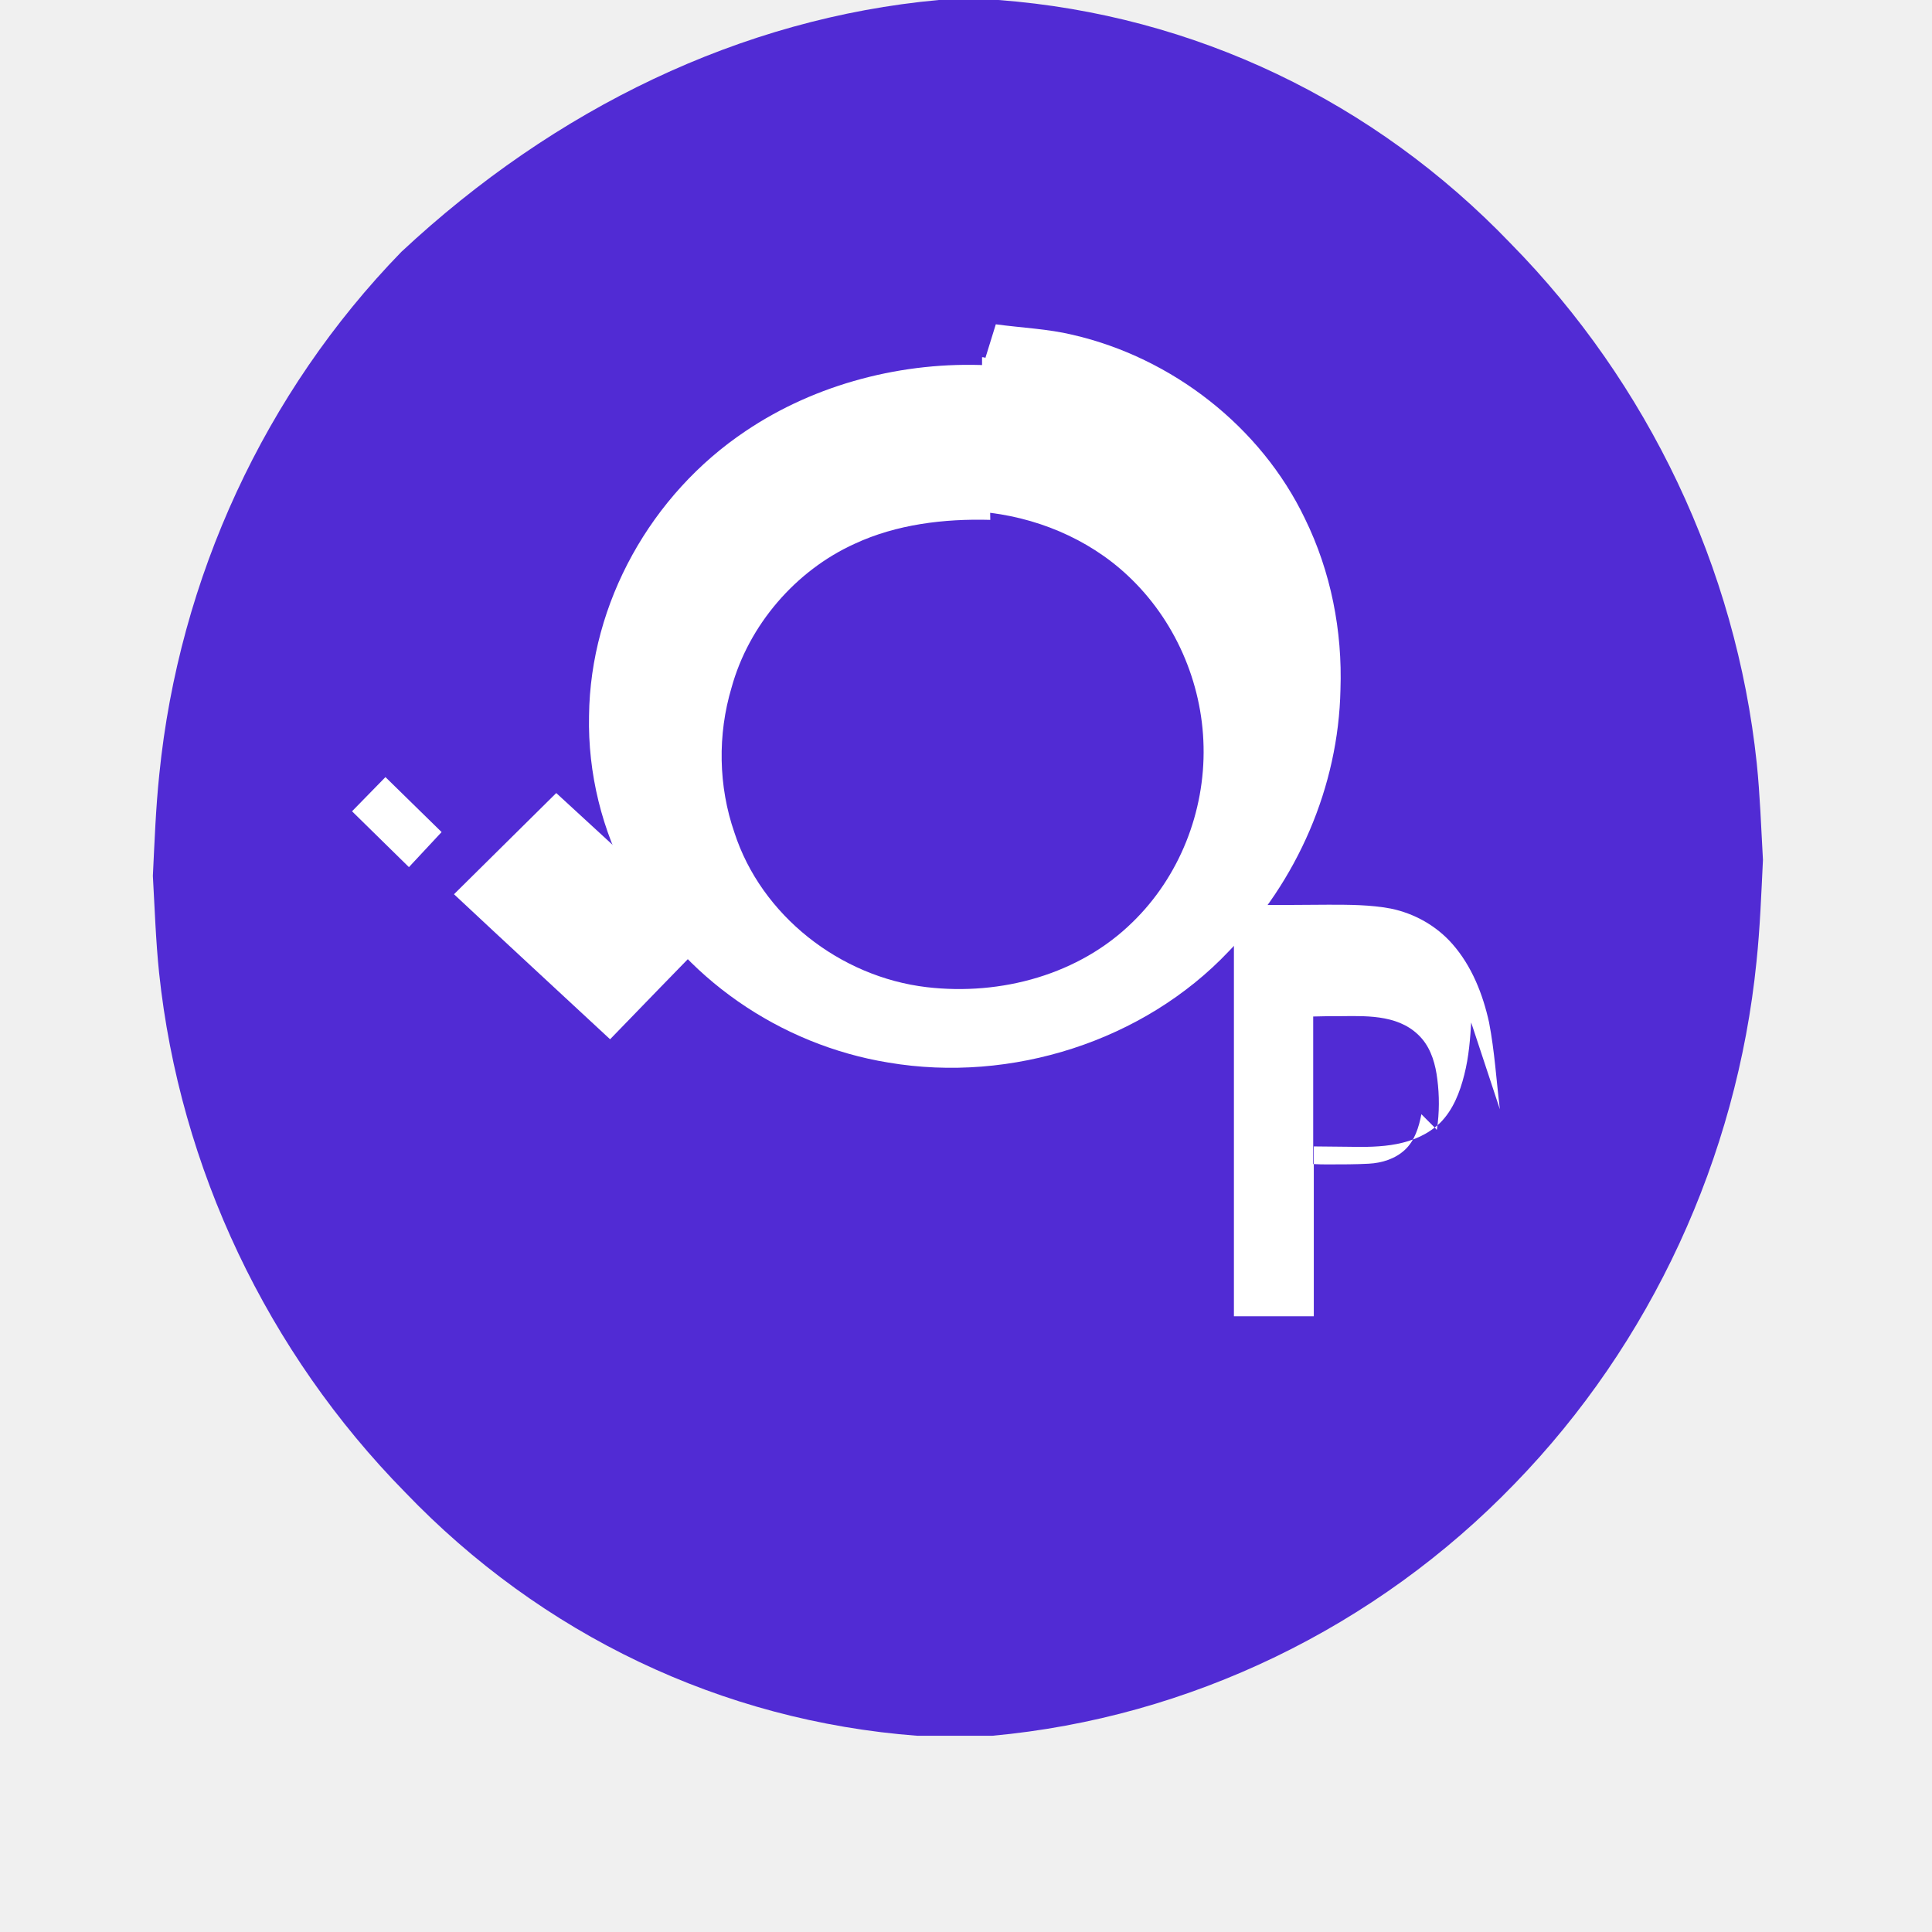
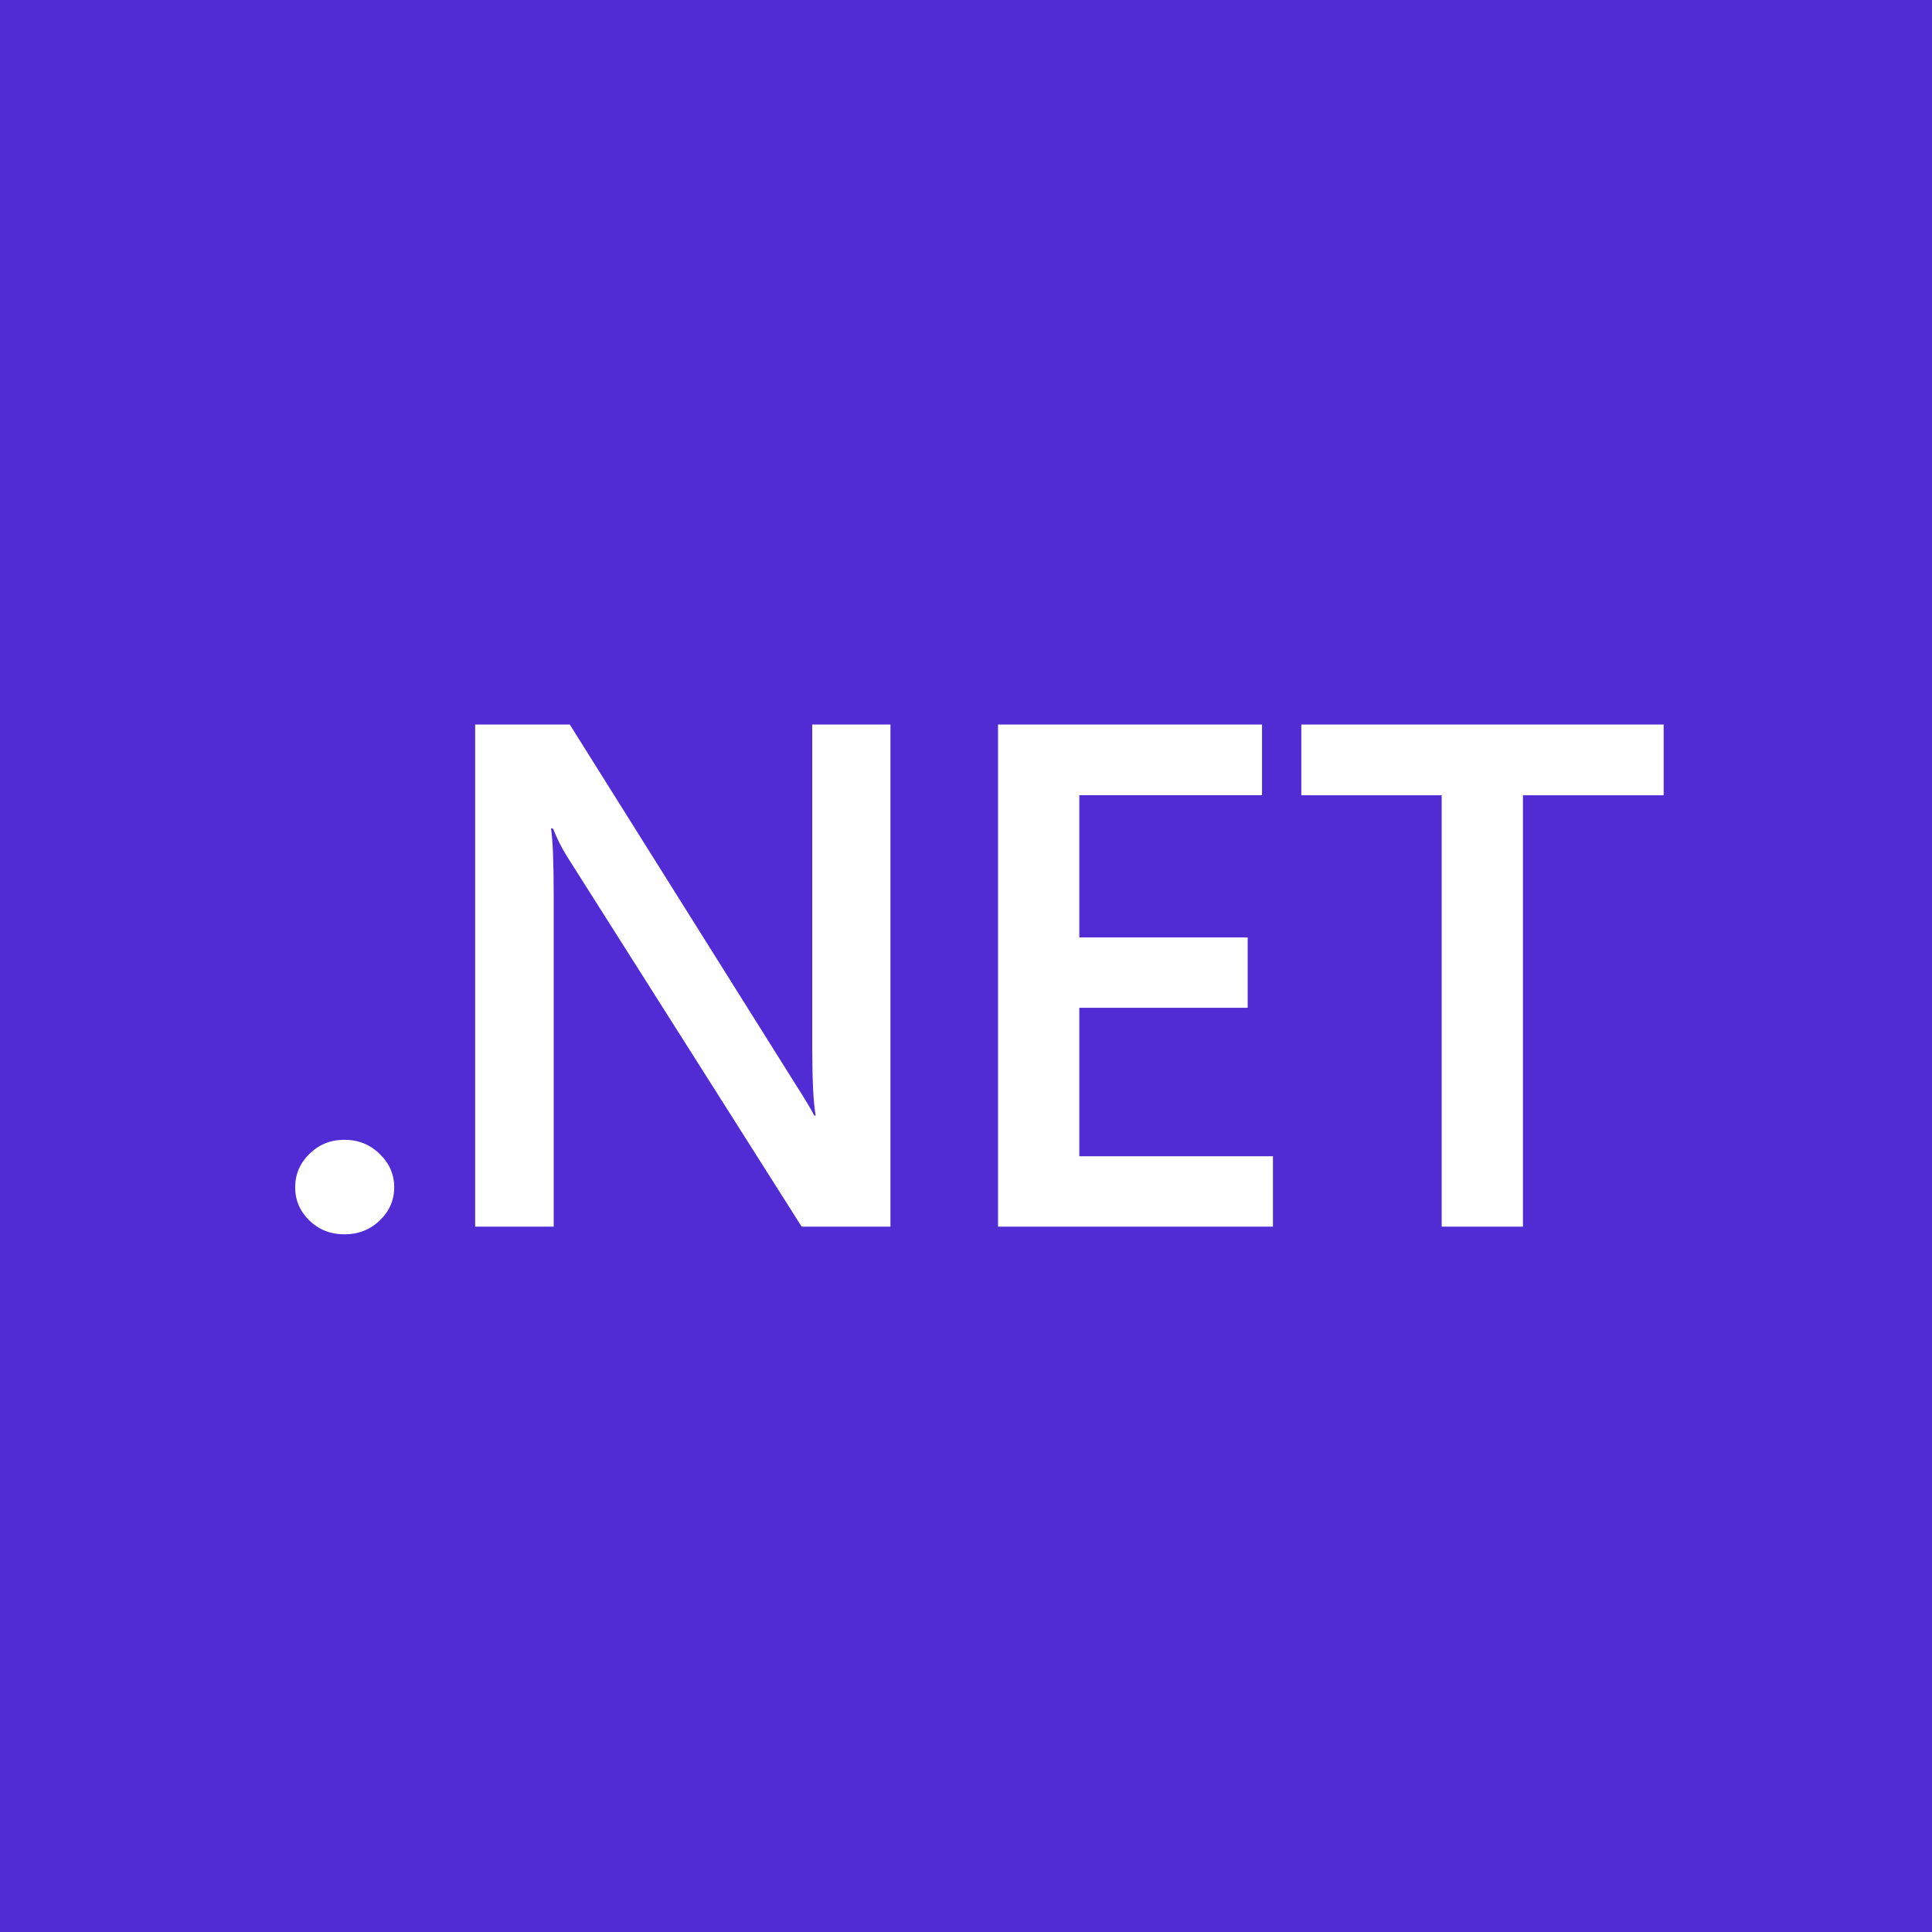
- <svg xmlns="http://www.w3.org/2000/svg" viewBox="0 0 128 128">
-   <path fill="#512BD4" d="M61.195 0h4.953c12.985.982 24.91 6.718 33.937 16.13 9.12 9.274 14.934 21.489 16.303 34.423.22 2.133.291 4.275.412 6.416-.11 2.25-.192 4.498-.427 6.738-1.308 12.988-6.982 25.295-16.036 34.607-9.17 9.497-21.52 15.49-34.604 16.686h-4.953c-12.987-.982-24.91-6.718-33.937-16.13-9.12-9.274-14.934-21.489-16.303-34.423-.22-2.133-.291-4.275-.412-6.416.11-2.25.192-4.498.427-6.738 1.308-12.988 6.982-25.295 16.036-34.607C36.761 7.189 49.112 1.196 62.195 0z" />
-   <path fill="#fff" d="M65.975 21.486c1.699.233 3.45.299 5.093.697 6.596 1.518 12.47 6.093 15.386 12.176 1.724 3.517 2.49 7.445 2.355 11.327-.134 6.424-2.847 12.691-7.401 17.342-5.608 5.93-14.383 8.755-22.55 7.37-7.189-1.17-13.678-5.643-17.147-12.012-1.834-3.354-2.767-7.167-2.686-10.967.087-7.468 4.106-14.661 10.37-18.856 4.665-3.147 10.475-4.635 16.08-4.36 0 3.413.088 6.826.134 10.24-3.06-.087-6.22.296-8.988 1.585-3.913 1.776-7.012 5.382-8.155 9.531-.93 3.11-.876 6.529.192 9.604 1.773 5.471 6.97 9.562 12.747 10.24 4.93.576 10.11-.843 13.631-4.308 3.096-3.006 4.801-7.307 4.703-11.641-.087-4.256-1.91-8.414-5.03-11.327-2.646-2.48-6.18-3.913-9.755-4.221.11-3.413.11-6.826.11-10.24.044 0 .134 0 .222.044z" />
-   <path fill="#fff" d="M40.42 68.854c-3.448-3.203-6.908-6.392-10.342-9.608 2.258-2.235 4.517-4.47 6.775-6.705 3.413 3.147 6.84 6.28 10.254 9.427-2.235 2.295-4.47 4.59-6.687 6.886z" />
-   <path fill="#fff" d="M27.093 57.45c-1.257-1.233-2.513-2.467-3.77-3.7.738-.755 1.476-1.51 2.214-2.265 1.24 1.214 2.48 2.428 3.72 3.642-.722.774-1.443 1.548-2.164 2.322z" />
-   <path fill="#fff" d="M99.37 73.493c-.233-1.925-.349-3.85-.715-5.753-.41-1.869-1.145-3.738-2.432-5.2-1.054-1.2-2.507-2.022-4.083-2.345-1.366-.256-2.754-.256-4.12-.256-2.09.023-4.18.023-6.27.023v27.246h5.293V75.953c.744 0 1.51.023 2.255.023 1.087.023 2.196.023 3.26-.186 1.064-.21 2.06-.64 2.856-1.4.855-.855 1.308-2.022 1.6-3.19.303-1.19.396-2.4.465-3.62.023-.023-.023-.047-.047-.07-.023-.023-.023-.023-.047-.023zm-5.2.326c-.163.855-.442 1.756-1.087 2.356-.642.6-1.52.877-2.4.923-.877.047-1.753.047-2.63.047-.35 0-.7 0-1.05-.023v-9.776c.63-.023 1.26-.023 1.89-.023 1.847-.023 3.97-.07 5.316 1.495.63.738.901 1.73 1.017 2.684.14 1.087.14 2.197-.023 3.307 0 .023-.023.023-.023.047-.023-.023-.023-.023-.023-.047z" />
+ <svg xmlns="http://www.w3.org/2000/svg" width="256" height="256" fill="none">
+   <path fill="#512bd4" d="M0 0h256v256H0z" style="stroke-width:.561" />
+   <path fill="#fff" d="M45.627 163.555q-2.715 0-4.615-1.809-1.9-1.856-1.901-4.408 0-2.598 1.9-4.454 1.901-1.856 4.616-1.856 2.76 0 4.661 1.856 1.947 1.856 1.946 4.454 0 2.551-1.946 4.408-1.9 1.81-4.66 1.81m72.36-1.021h-11.765L75.225 113.63a22 22 0 0 1-1.946-3.85h-.272q.362 2.134.362 9.14v43.614H62.961V96h12.535l29.957 47.743q1.901 2.97 2.444 4.084h.181q-.452-2.644-.452-8.955V96h10.362zm50.685 0h-36.428V96h34.98v9.373h-24.21v18.837h22.31v9.326h-22.31v19.673h25.658zm51.772-57.162H201.8v57.162h-10.77v-57.162h-18.6V96h48.014z" style="stroke-width:.561" />
</svg>
